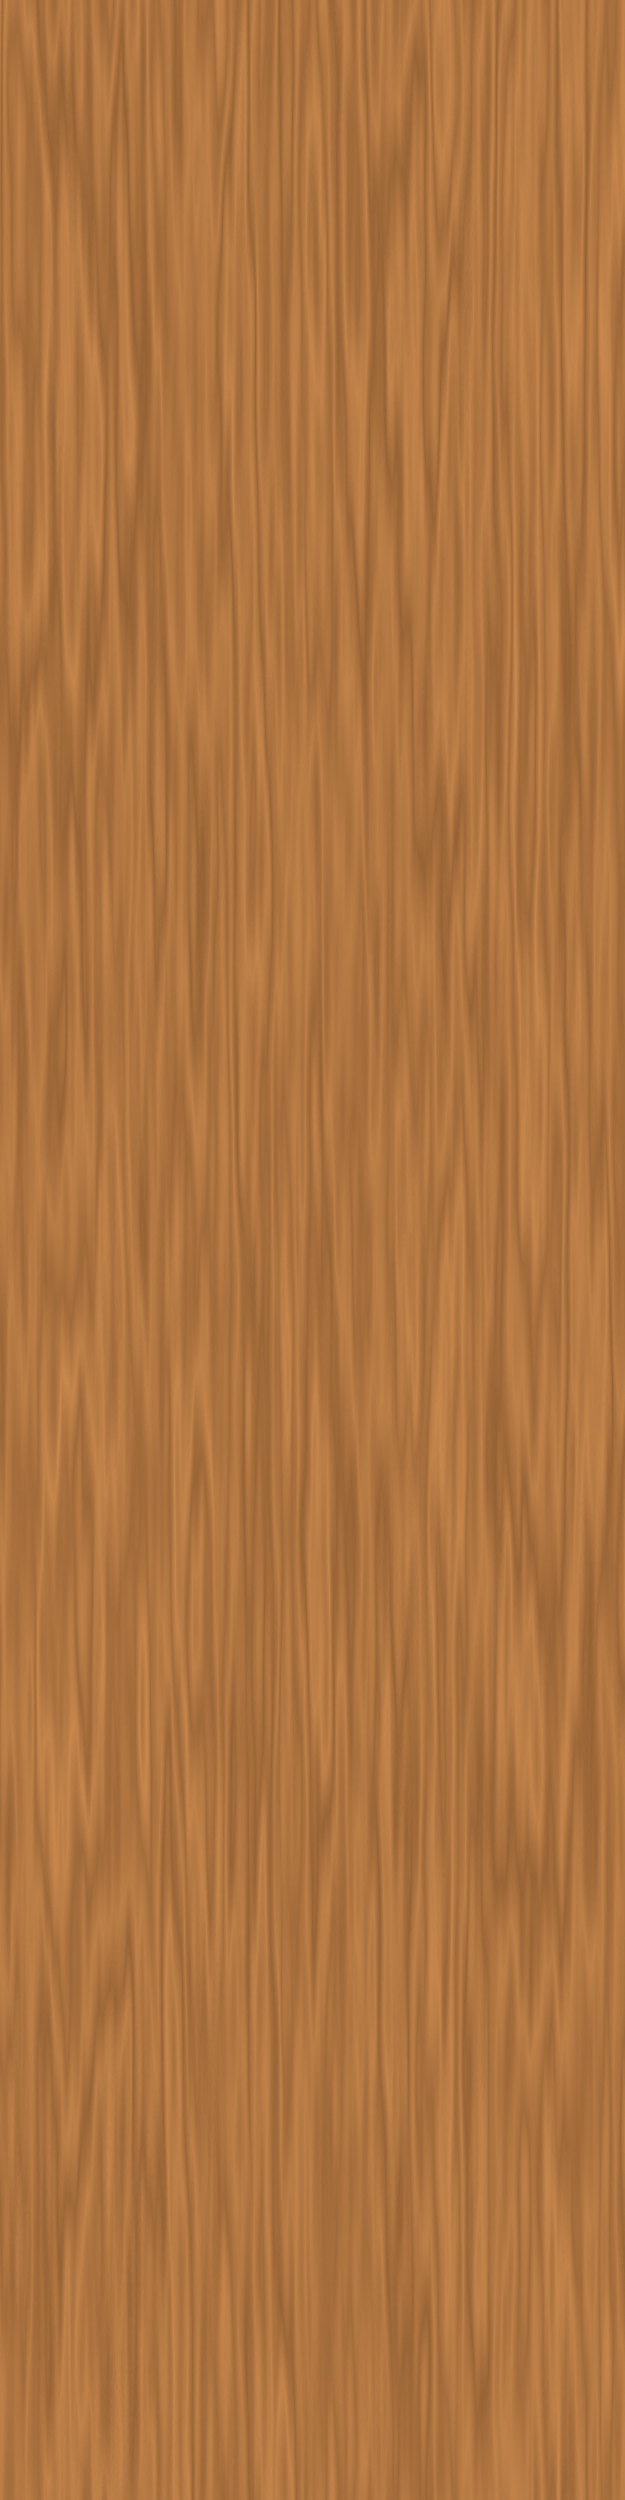
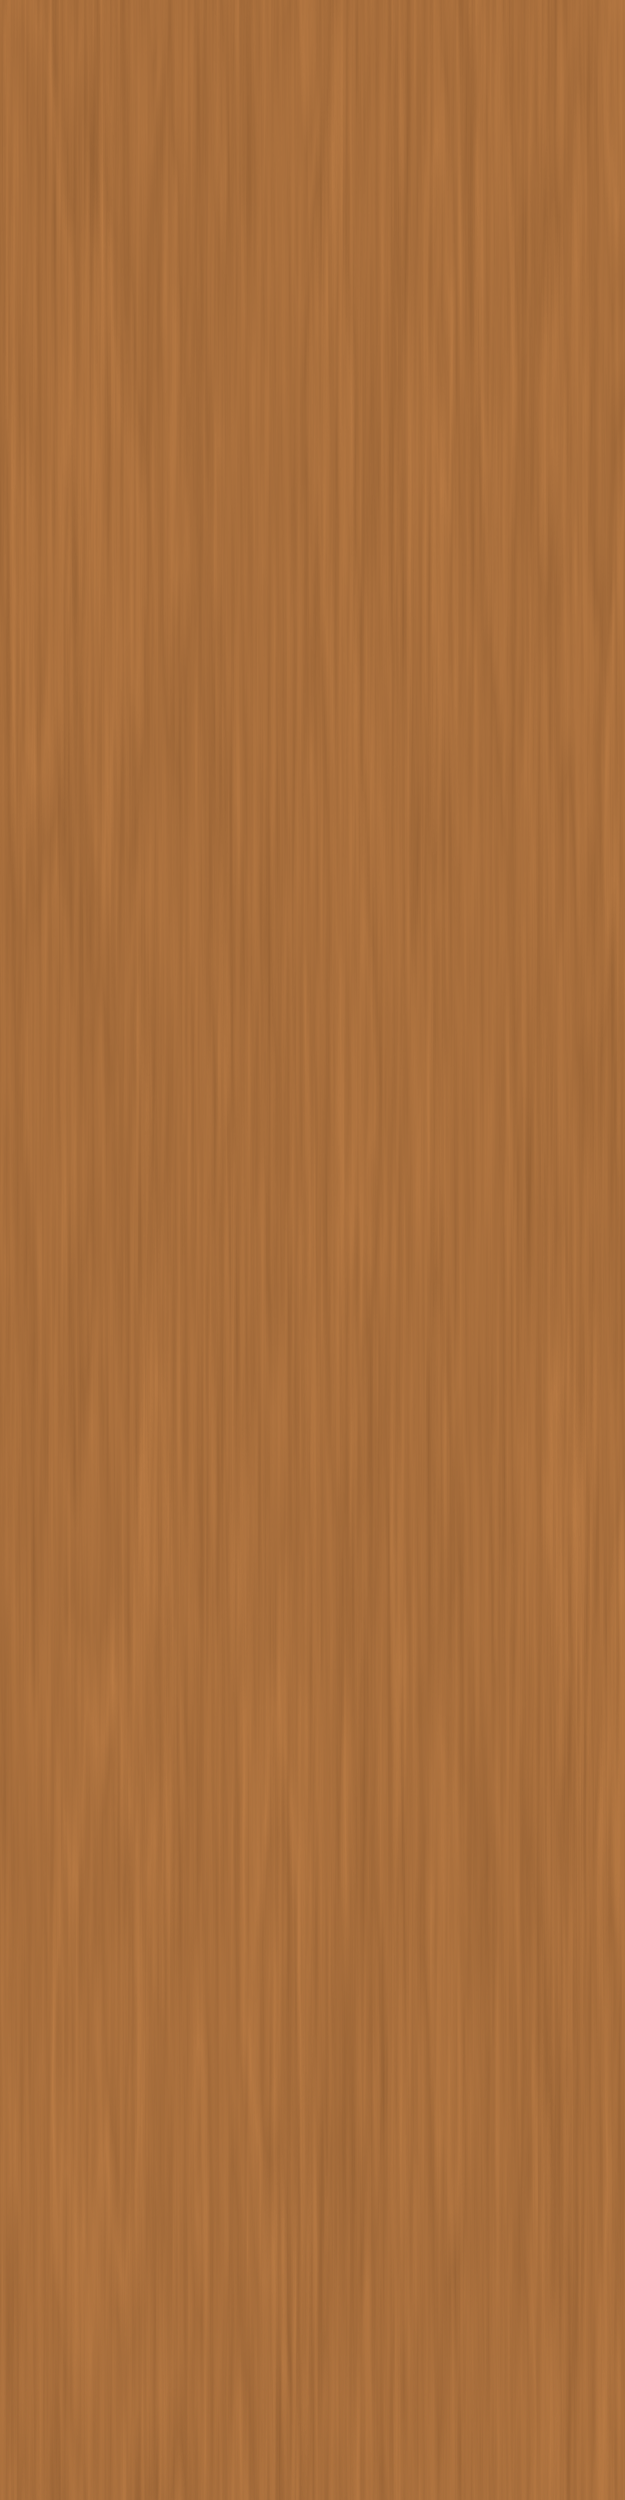
<svg xmlns="http://www.w3.org/2000/svg" width="160" height="640" viewBox="0 0 160 640">
  <filter id="w" x="0" y="0" width="100%" height="100%" color-interpolation-filters="sRGB">
-     <feTurbulence type="fractalNoise" baseFrequency="0.085 0.004" numOctaves="4" seed="5" stitchTiles="stitch" result="n" />
+     <feTurbulence type="fractalNoise" baseFrequency="0.06 0.003" numOctaves="5" seed="5" stitchTiles="stitch" result="n" />
    <feComponentTransfer in="n" result="rings">
-       <feFuncR type="table" tableValues="0.1 0.9 0.25 1 0.3 0.85 0.15 0.95 0.3 0.8 0.2" />
+       <feFuncR type="table" tableValues="0.4 0.64 0.47 0.72 0.5 0.6 0.43 0.68 0.53 0.58 0.45" />
    </feComponentTransfer>
-     <feTurbulence type="fractalNoise" baseFrequency="0.55 0.015" numOctaves="2" seed="13" stitchTiles="stitch" result="fine" />
-     <feComposite in="rings" in2="fine" operator="arithmetic" k1="0" k2="0.7" k3="0.3" k4="0" result="mix" />
-     <feColorMatrix in="mix" type="matrix" values="0.26 0 0 0 0.54  0.2 0 0 0 0.345  0.13 0 0 0 0.18  0 0 0 0 1" />
+     <feTurbulence type="fractalNoise" baseFrequency="0.75 0.012" numOctaves="3" seed="13" stitchTiles="stitch" result="fine" />
+     <feComposite in="rings" in2="fine" operator="arithmetic" k1="0" k2="0.66" k3="0.34" k4="0" result="mix" />
+     <feColorMatrix in="mix" type="matrix" values="0.3 0 0 0 0.5  0.22 0 0 0 0.315  0.14 0 0 0 0.16  0 0 0 0 1" />
  </filter>
  <rect width="160" height="640" filter="url(#w)" />
</svg>
